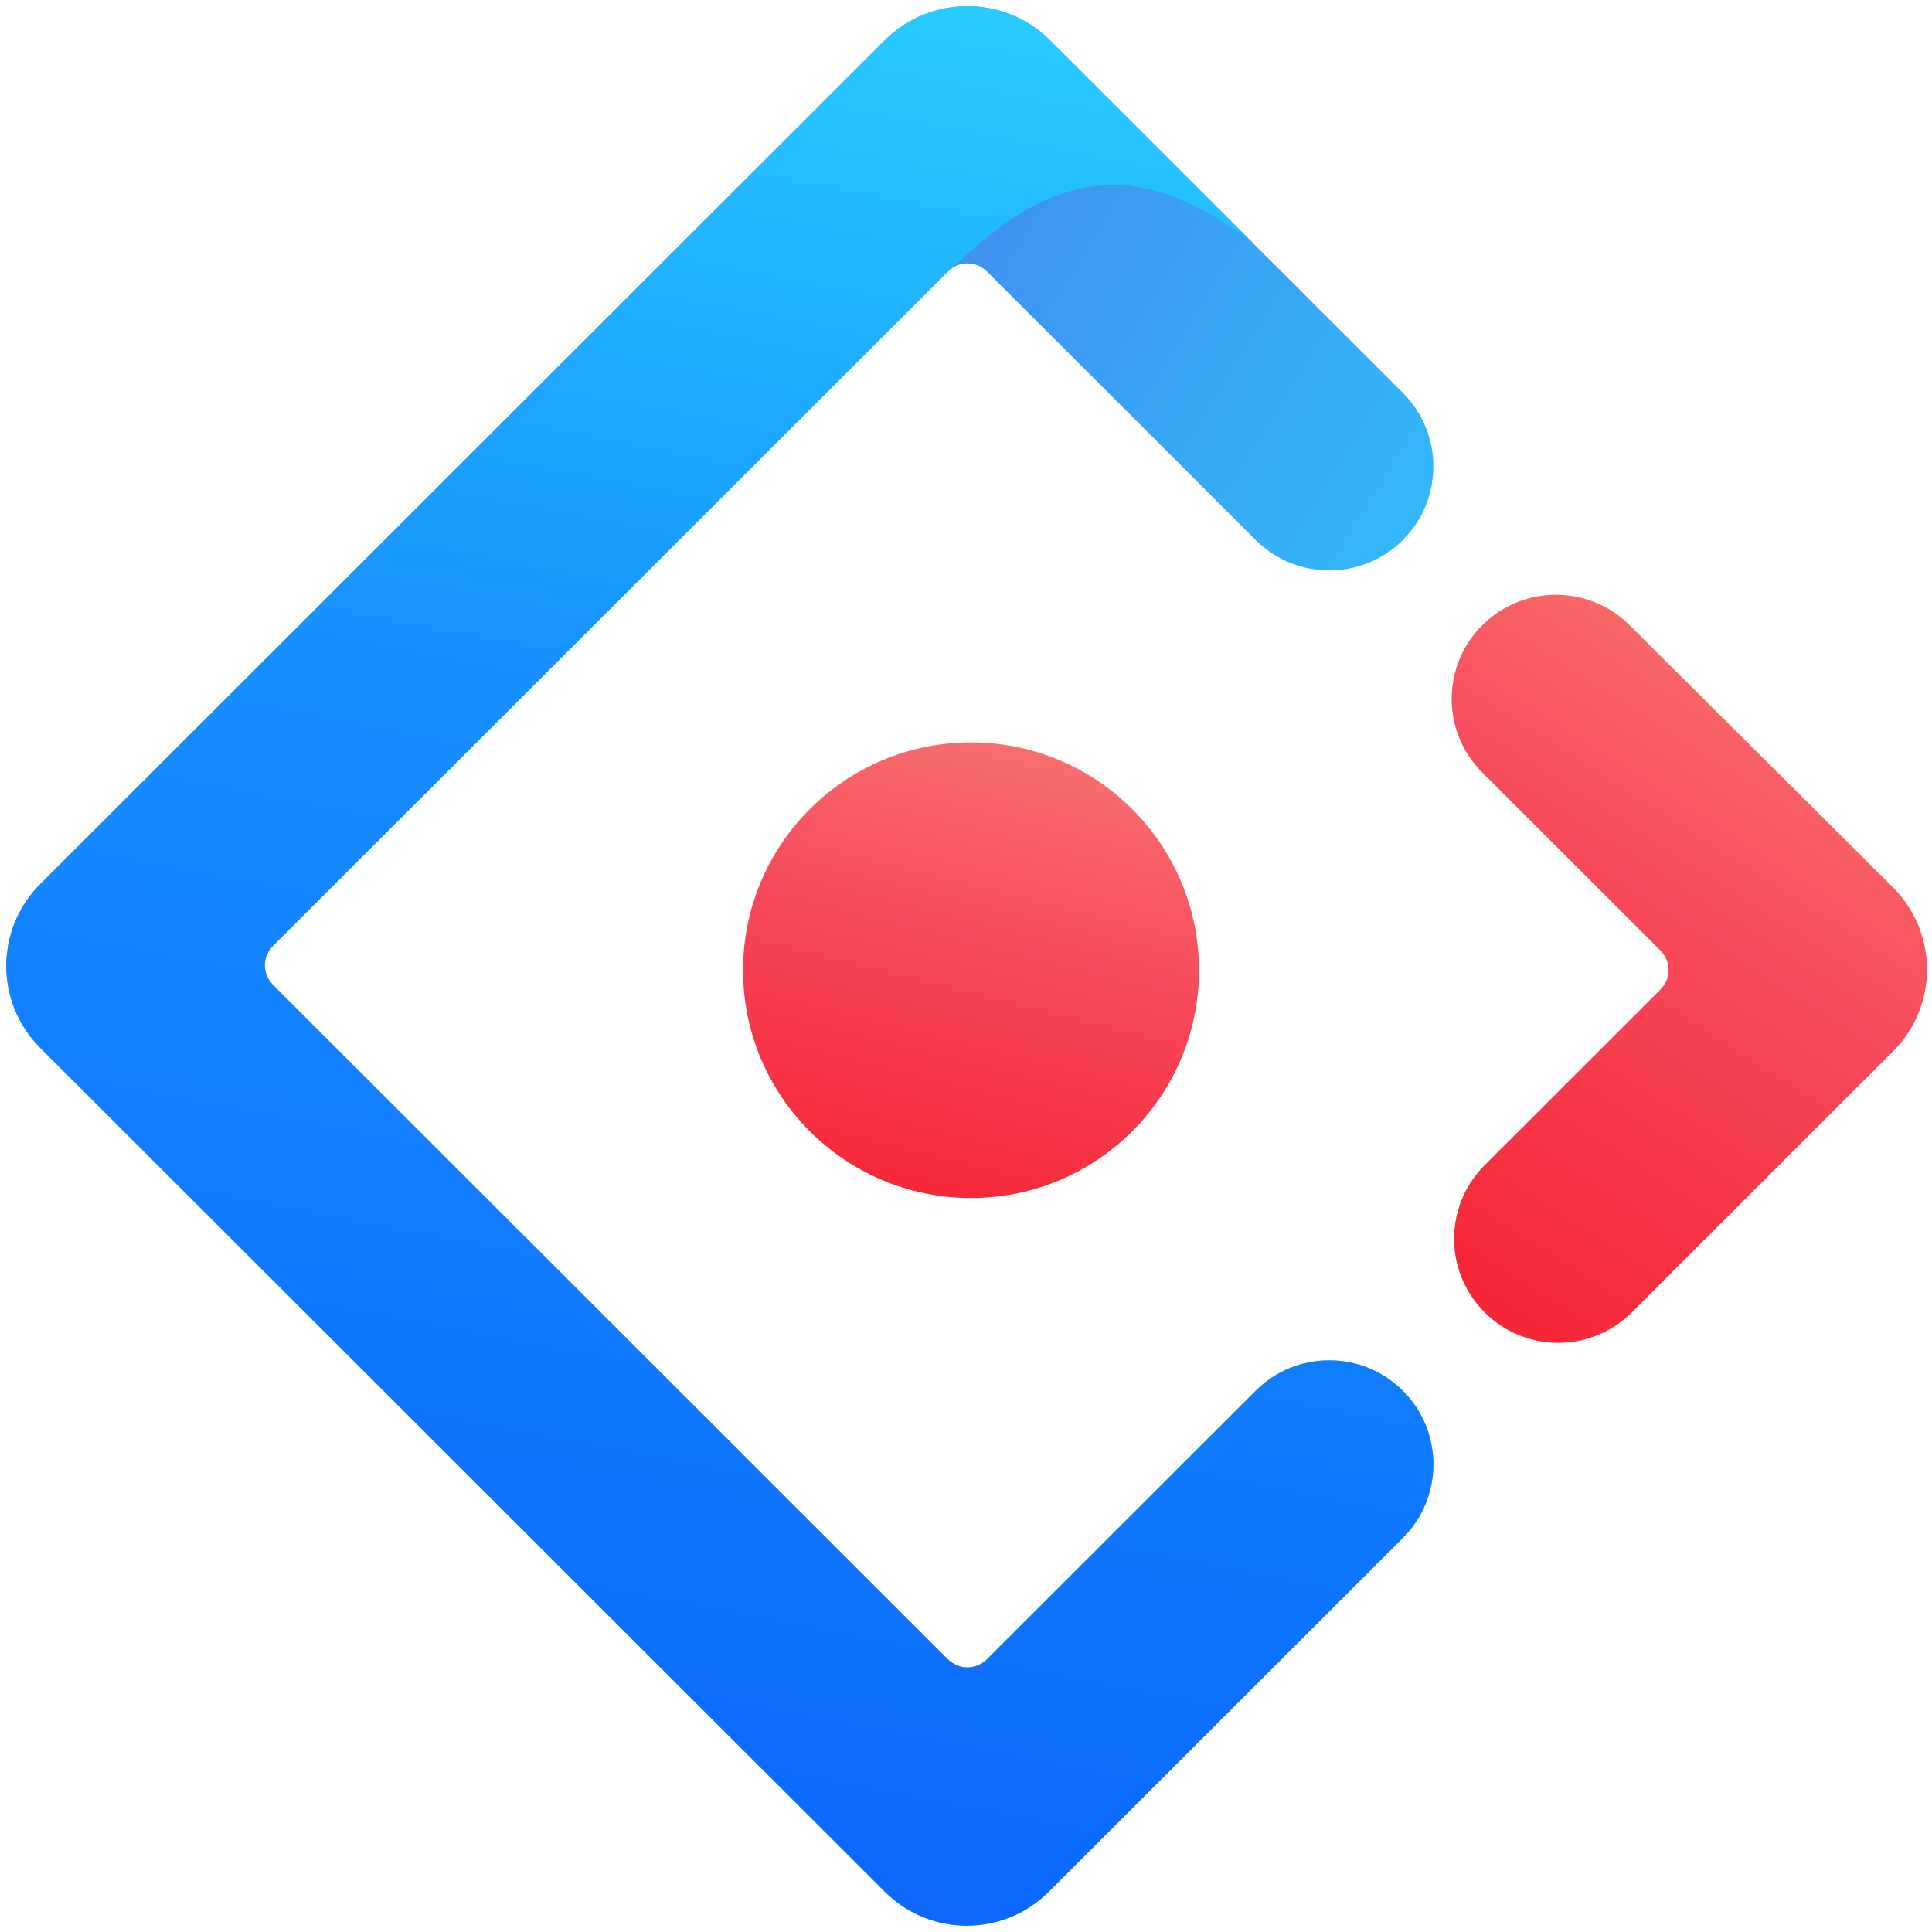
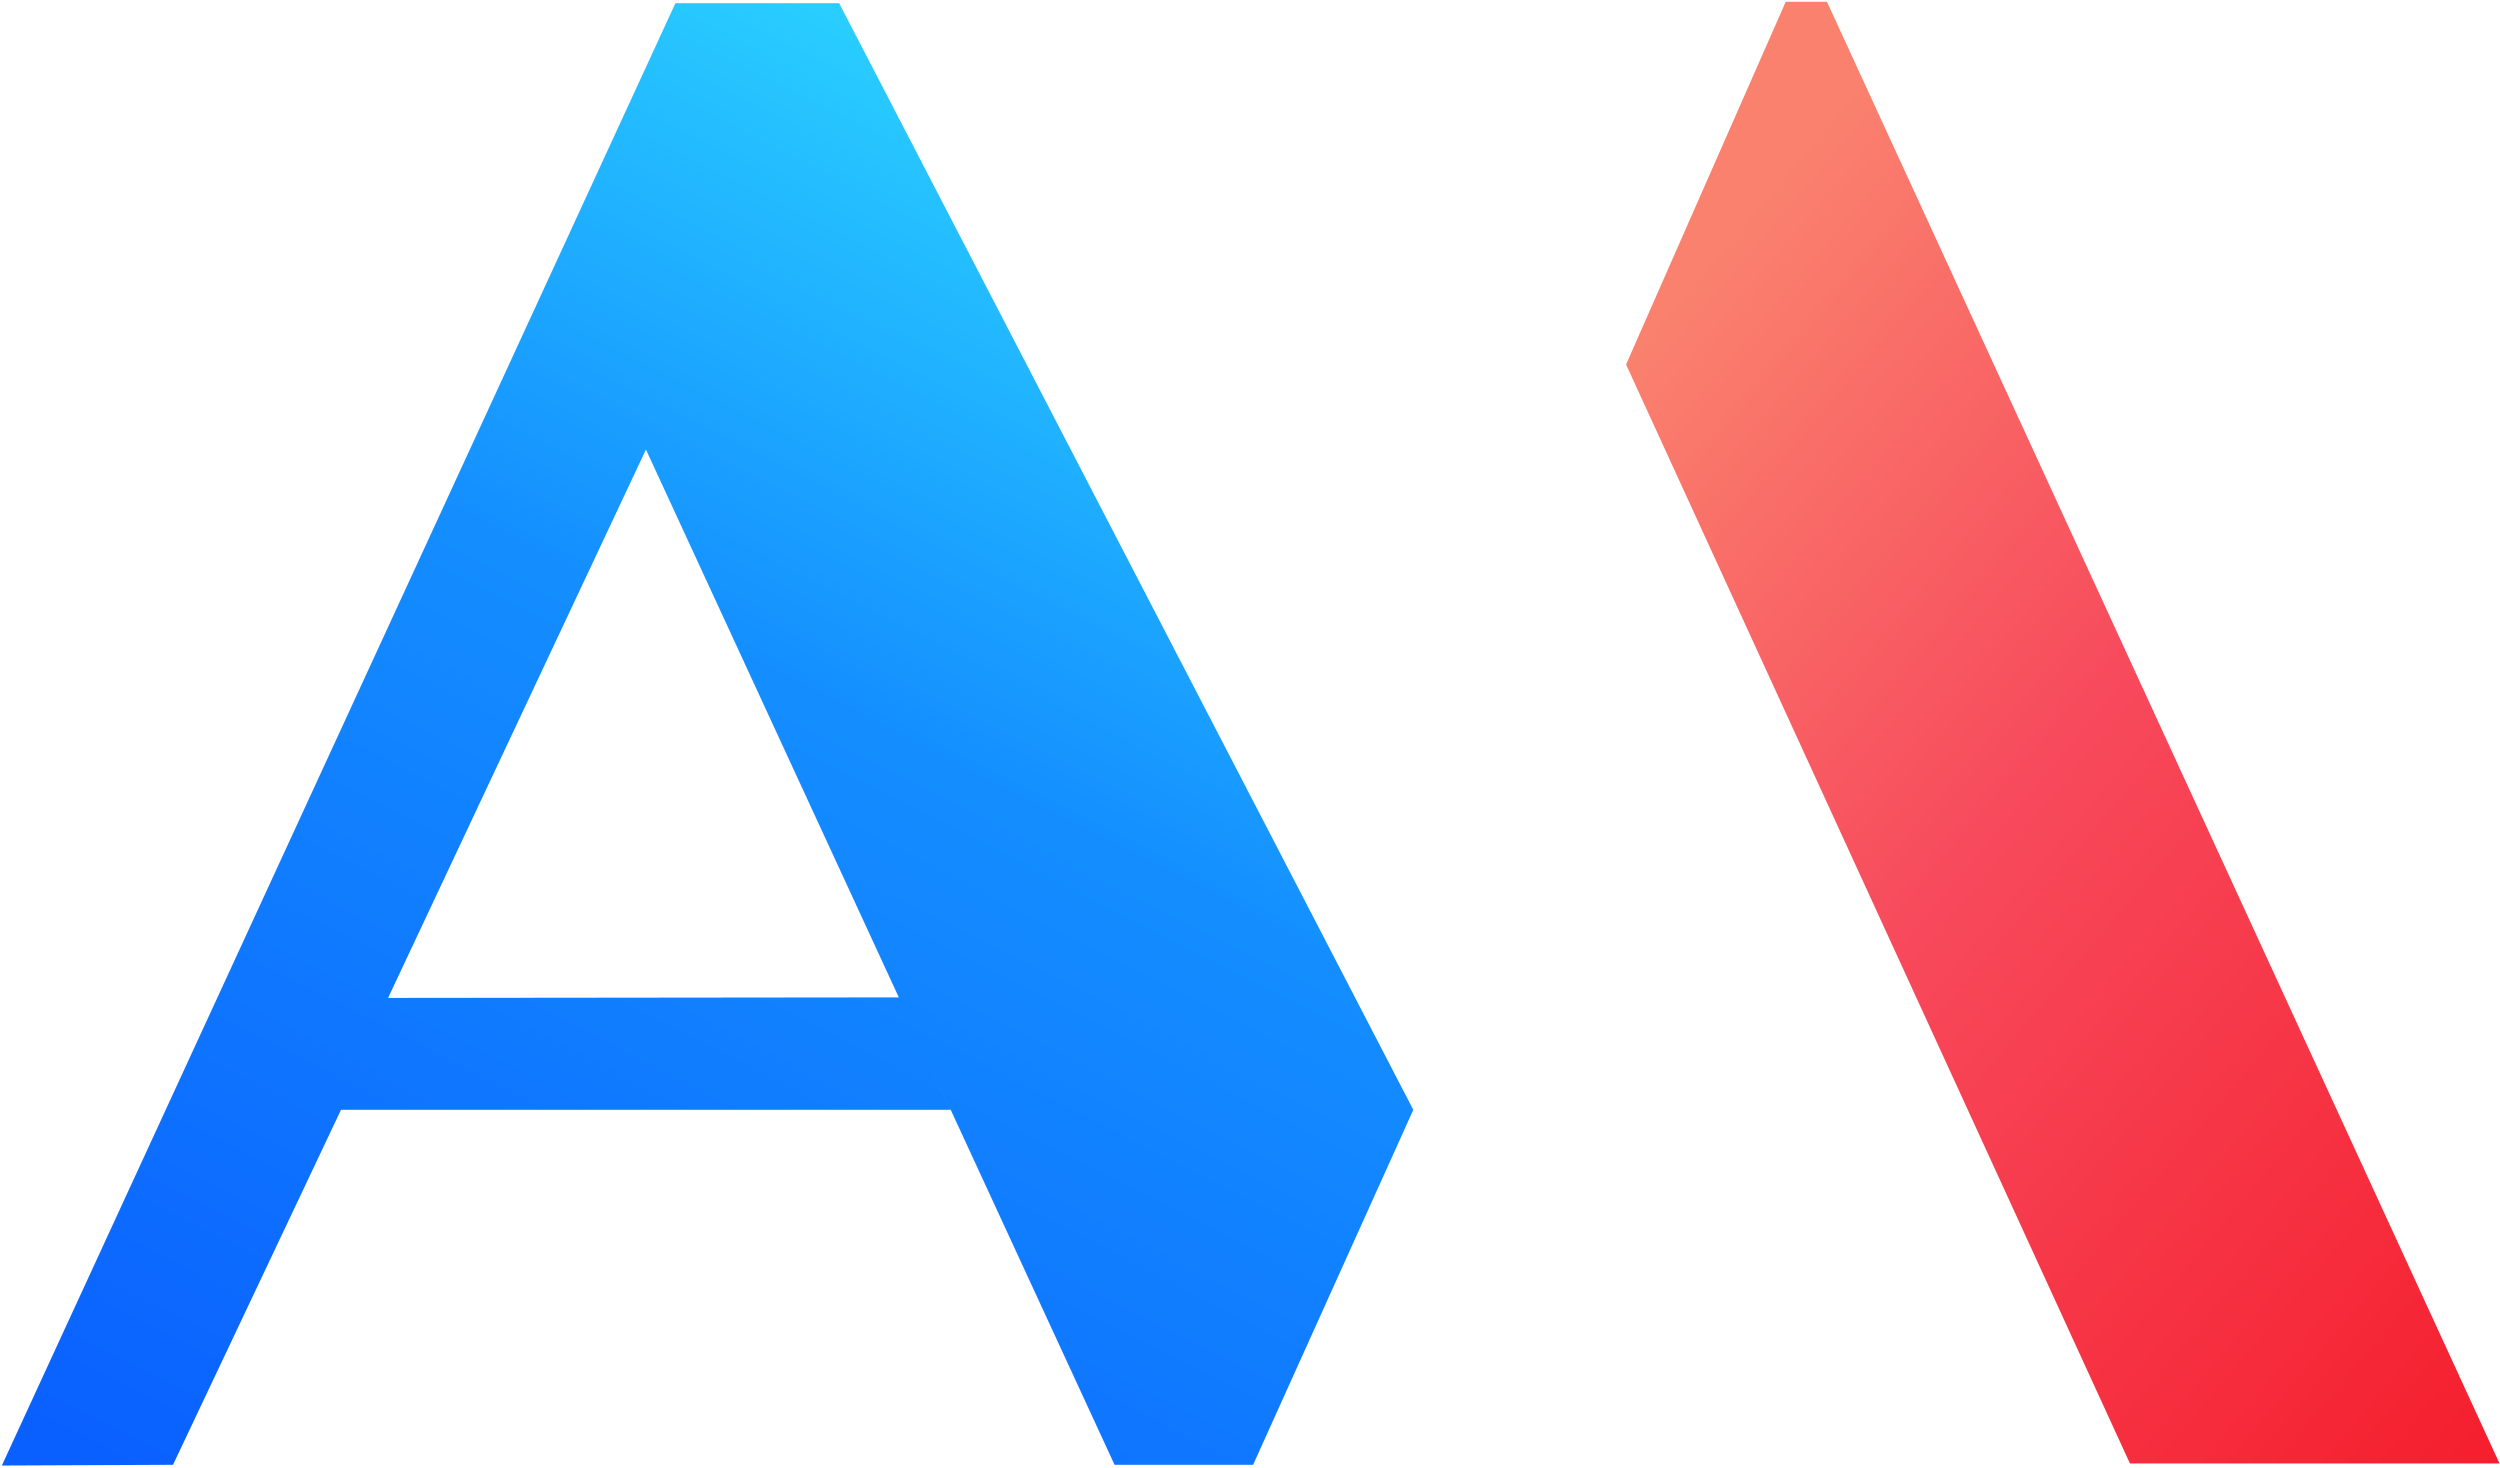
- <svg xmlns="http://www.w3.org/2000/svg" width="200px" height="200px" viewBox="0 0 200 200" version="1.1">
+ <svg xmlns="http://www.w3.org/2000/svg" width="581px" height="341px" viewBox="0 0 581 341" version="1.1">
  <defs>
-     <linearGradient x1="62.102%" y1="0%" x2="108.197%" y2="37.864%" id="linearGradient-1">
-       <stop stop-color="#4285EB" offset="0%" />
-       <stop stop-color="#2EC7FF" offset="100%" />
-     </linearGradient>
-     <linearGradient x1="69.644%" y1="0%" x2="54.043%" y2="108.457%" id="linearGradient-2">
+     <linearGradient x1="70.22%" y1="6.533%" x2="20.426%" y2="106.178%" id="linearGradient-1">
      <stop stop-color="#29CDFF" offset="0%" />
      <stop stop-color="#148EFF" offset="37.86%" />
      <stop stop-color="#0A60FF" offset="100%" />
    </linearGradient>
-     <linearGradient x1="69.691%" y1="-12.974%" x2="16.723%" y2="117.391%" id="linearGradient-3">
+     <linearGradient x1="12.505%" y1="15.433%" x2="82.89%" y2="114.226%" id="linearGradient-2">
      <stop stop-color="#FA816E" offset="0%" />
      <stop stop-color="#F74A5C" offset="41.473%" />
      <stop stop-color="#F51D2C" offset="100%" />
    </linearGradient>
-     <linearGradient x1="68.128%" y1="-35.691%" x2="30.44%" y2="114.943%" id="linearGradient-4">
-       <stop stop-color="#FA8E7D" offset="0%" />
-       <stop stop-color="#F74A5C" offset="51.264%" />
-       <stop stop-color="#F51D2C" offset="100%" />
-     </linearGradient>
  </defs>
  <g id="Page-1" stroke="none" stroke-width="1" fill="none" fill-rule="evenodd">
-     <g id="logo" transform="translate(-20, -20)">
-       <g id="Group-28-Copy-5" transform="translate(20, 20)">
-         <g id="Group-27-Copy-3">
-           <g id="Group-25" fill-rule="nonzero">
-             <g id="2">
-               <path d="M91.588,4.177 L4.18,91.513 C-0.519,96.208 -0.519,103.792 4.18,108.487 L91.588,195.823 C96.287,200.519 103.877,200.519 108.577,195.823 L145.225,159.205 C149.434,155 149.434,148.182 145.225,143.977 C141.017,139.772 134.194,139.772 129.985,143.977 L102.202,171.737 C101.032,172.906 99.257,172.906 98.088,171.737 L28.286,101.993 C27.116,100.824 27.116,99.051 28.286,97.882 L98.088,28.138 C99.257,26.969 101.032,26.969 102.202,28.138 L129.985,55.898 C134.194,60.103 141.017,60.103 145.225,55.898 C149.434,51.693 149.434,44.876 145.225,40.671 L108.581,4.056 C103.862,-0.538 96.269,-0.501 91.588,4.177 Z" id="Shape" fill="url(#linearGradient-1)" />
-               <path d="M91.588,4.177 L4.18,91.513 C-0.519,96.208 -0.519,103.792 4.18,108.487 L91.588,195.823 C96.287,200.519 103.877,200.519 108.577,195.823 L145.225,159.205 C149.434,155 149.434,148.182 145.225,143.977 C141.017,139.772 134.194,139.772 129.985,143.977 L102.202,171.737 C101.032,172.906 99.257,172.906 98.088,171.737 L28.286,101.993 C27.116,100.824 27.116,99.051 28.286,97.882 L98.088,28.138 C101,25.627 105.752,20.542 112.73,19.352 C117.916,18.469 123.585,20.414 129.739,25.189 C125.625,21.078 118.572,14.034 108.581,4.056 C103.862,-0.538 96.269,-0.501 91.588,4.177 Z" id="Shape" fill="url(#linearGradient-2)" />
-             </g>
-             <path d="M153.686,135.855 C157.894,140.06 164.717,140.06 168.926,135.855 L195.96,108.843 C200.659,104.147 200.659,96.564 195.961,91.869 L168.691,64.718 C164.472,60.518 157.647,60.524 153.436,64.732 C149.227,68.937 149.227,75.754 153.436,79.959 L171.854,98.362 C173.024,99.531 173.024,101.305 171.854,102.473 L153.686,120.627 C149.477,124.832 149.477,131.65 153.686,135.855 Z" id="Shape" fill="url(#linearGradient-3)" />
-           </g>
-           <ellipse id="Combined-Shape" fill="url(#linearGradient-4)" cx="100.519" cy="100.437" rx="23.6" ry="23.581" />
-         </g>
-       </g>
+     <g id="Group-4">
+       <polygon id="Polygon" fill="url(#linearGradient-1)" points="0.429 340.59 40.205 340.421 79.248 257.922 220.954 257.922 208.884 231.791 90.193 231.917 150.117 104.471 259.027 340.421 291.219 340.421 328.451 257.922 195.022 0.745 156.966 0.745" />
+       <polygon id="Polygon-2" fill="url(#linearGradient-2)" points="415 0.421 424.586 0.421 580.887 340.105 494.994 340.105 377.898 84.712" />
    </g>
  </g>
</svg>
